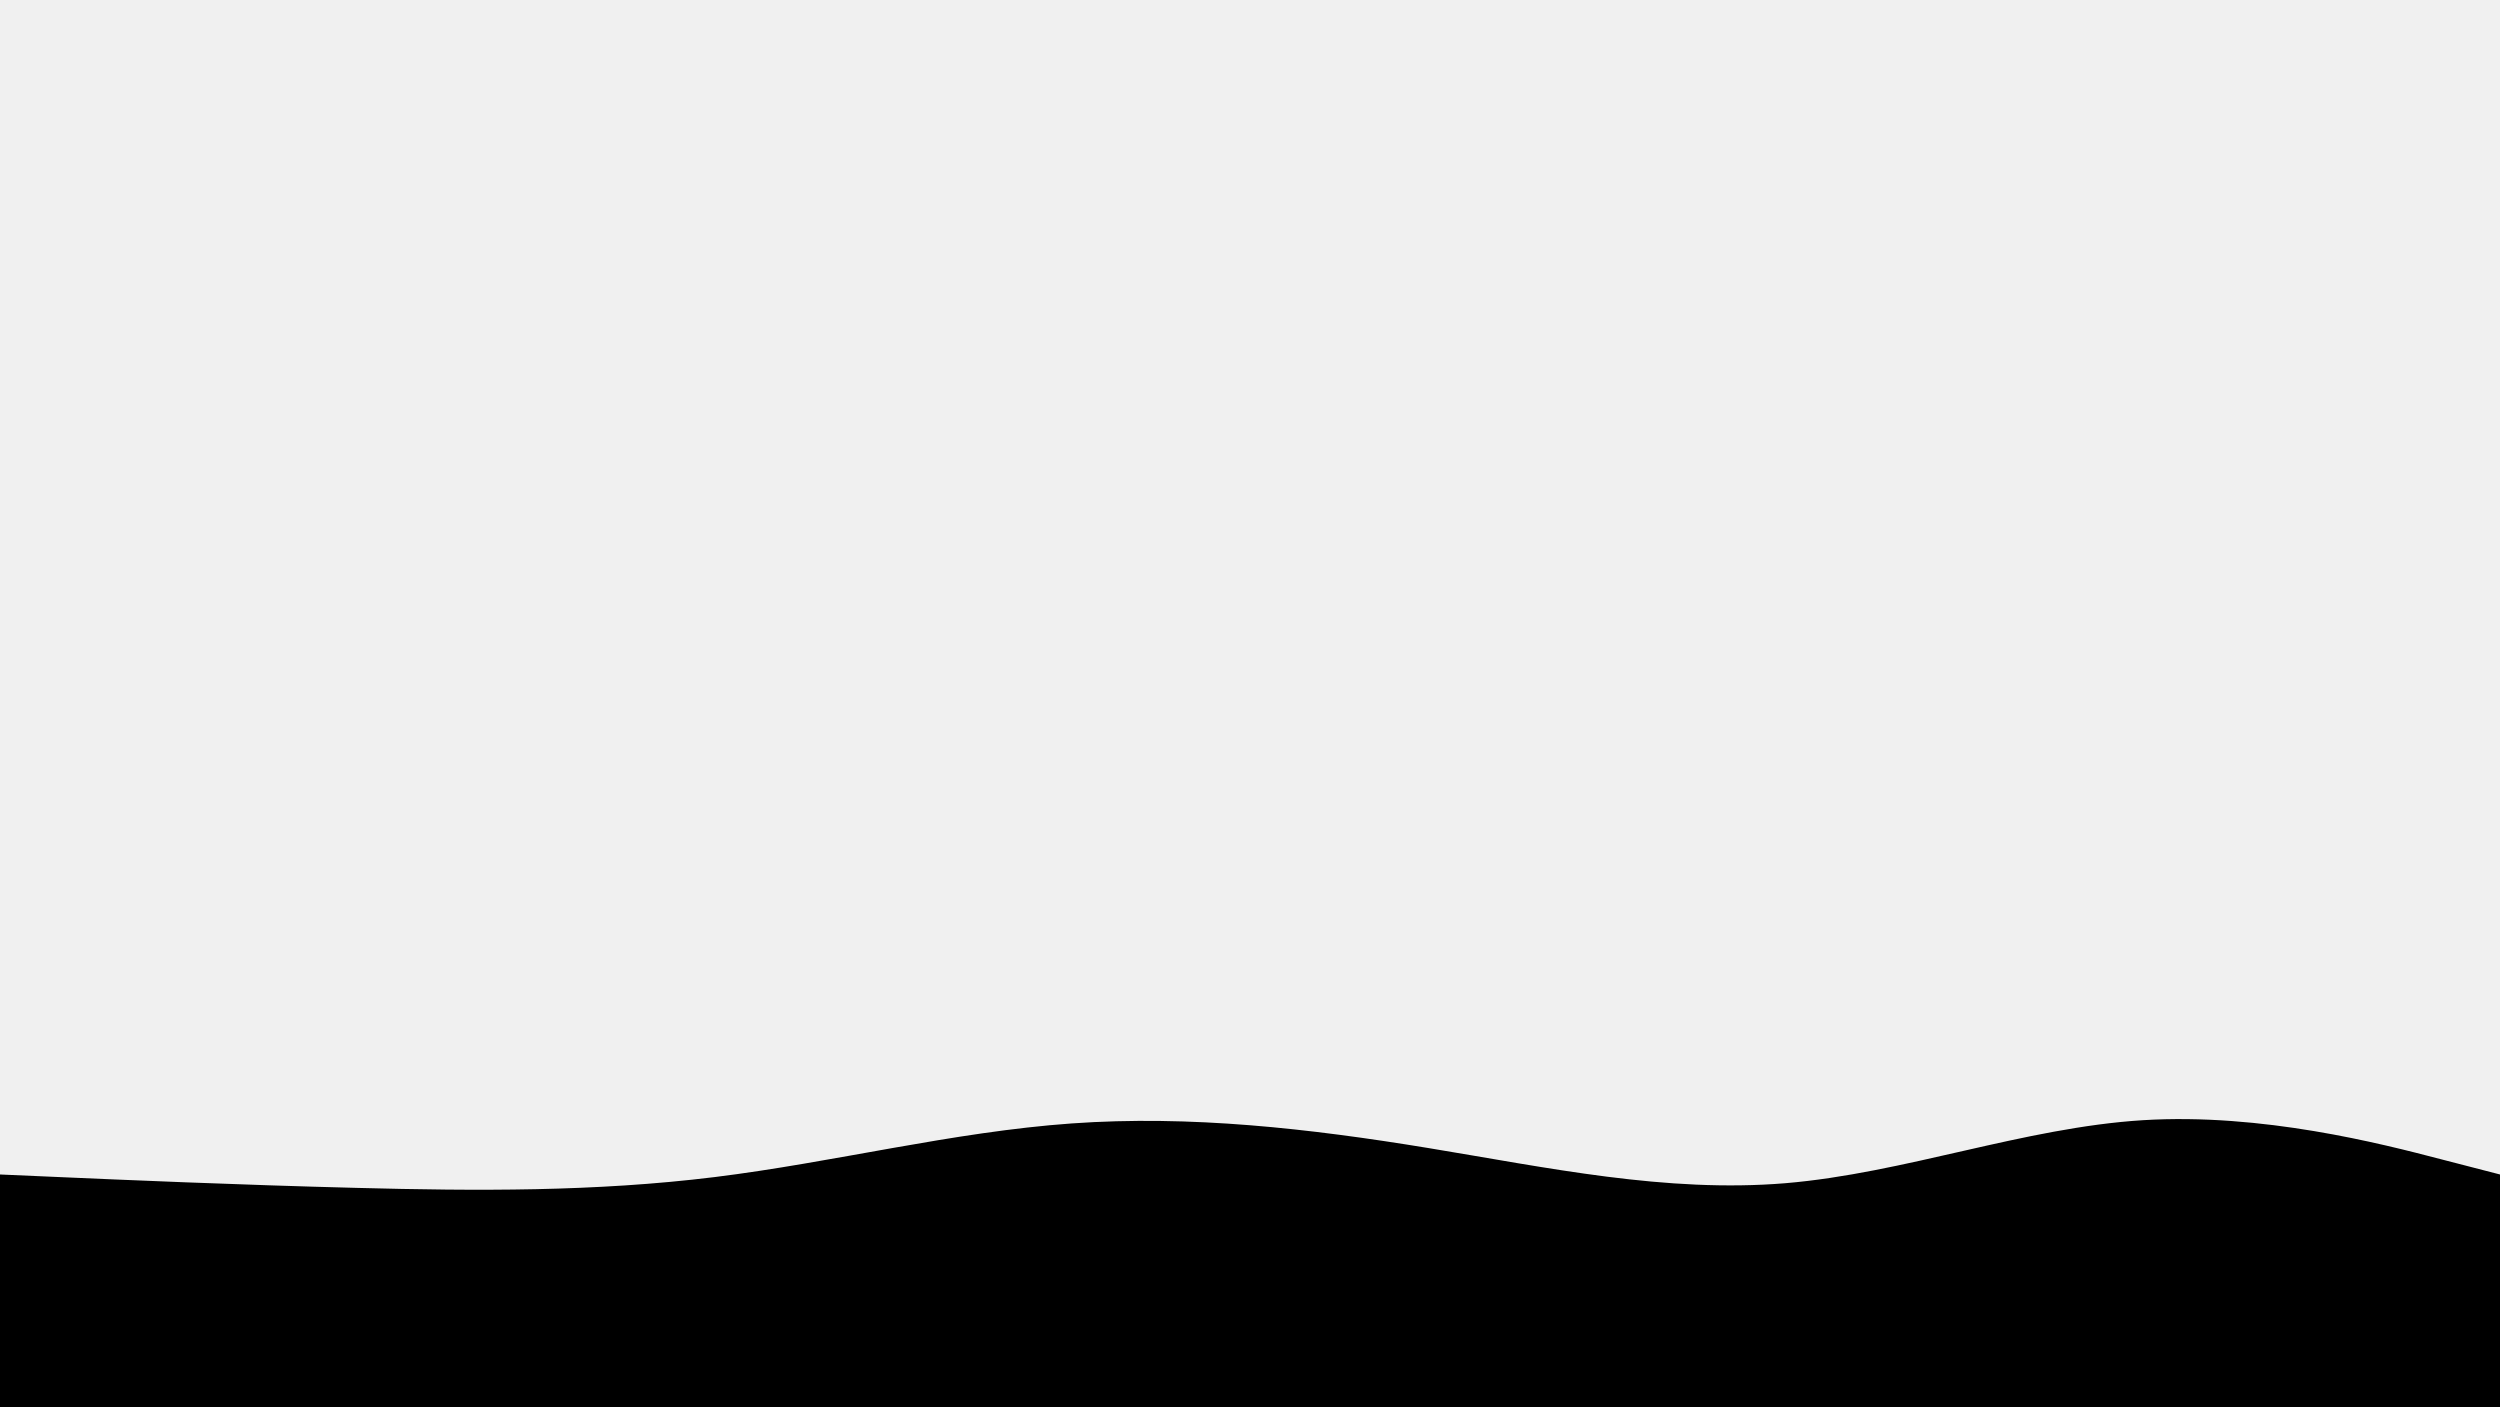
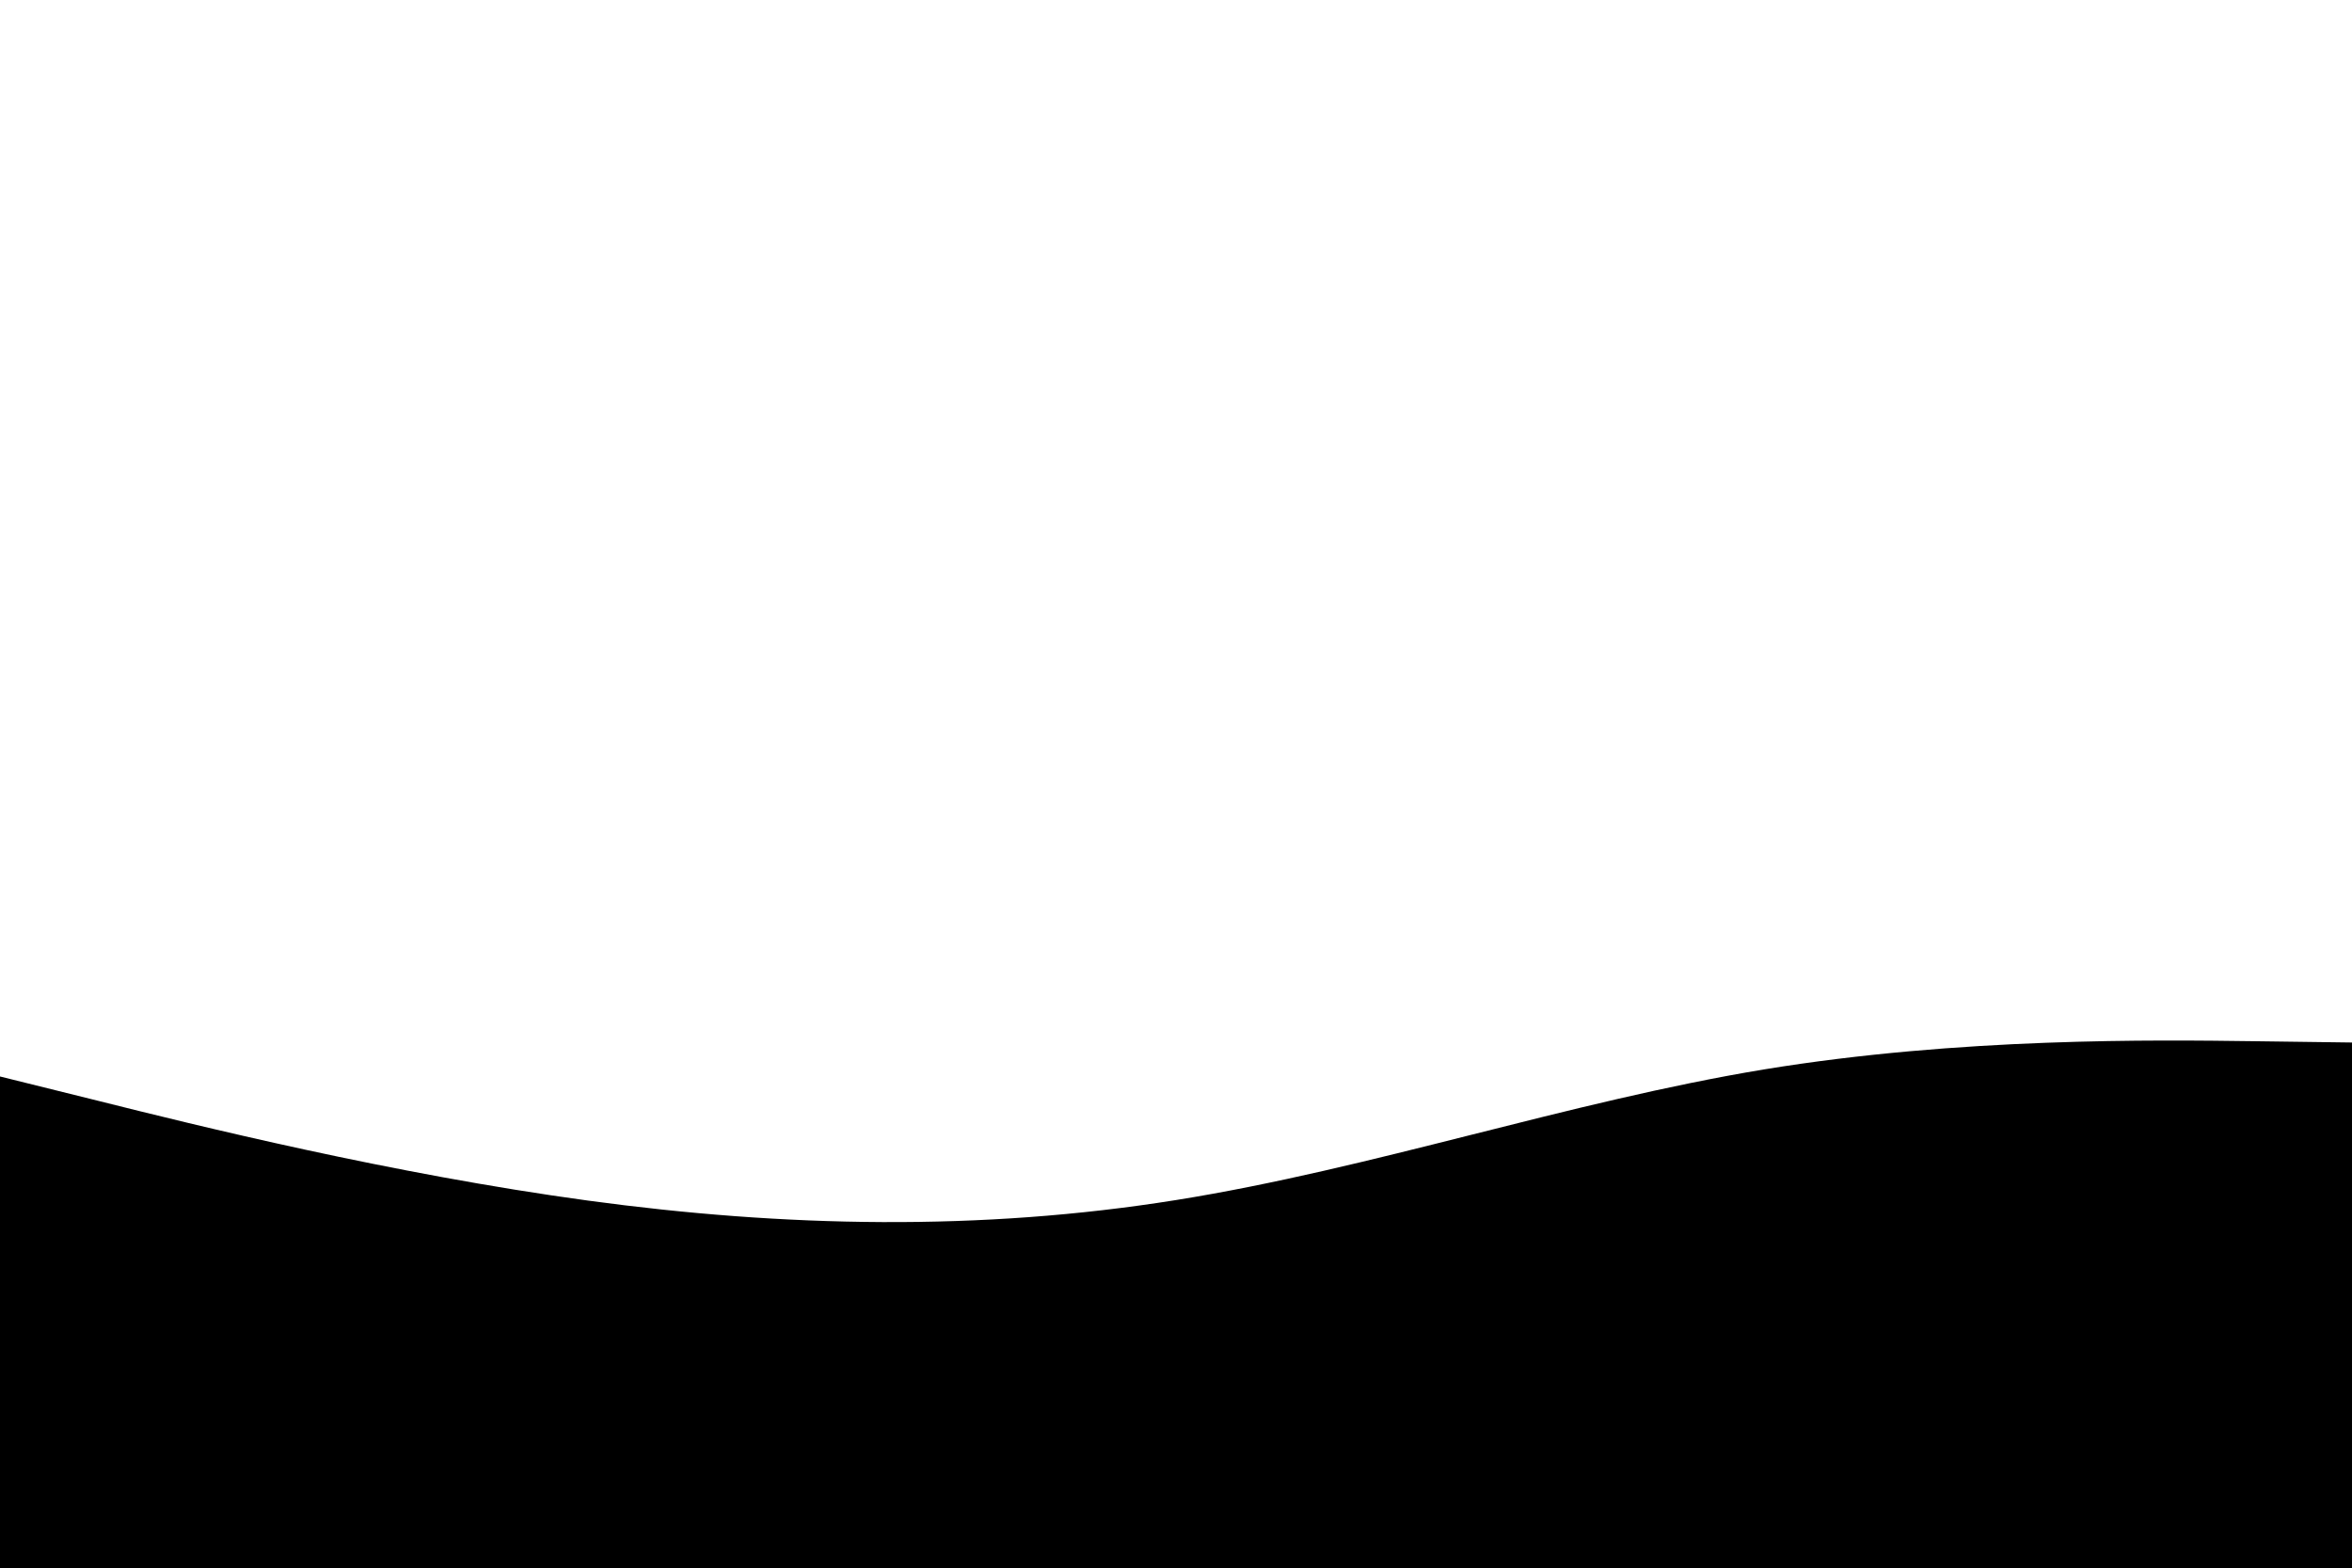
- <svg xmlns="http://www.w3.org/2000/svg" id="visual" viewBox="0 0 1920 1080" width="1920" height="1080" version="1.1">
-   <path d="M0 902L45.7 904C91.3 906 182.7 910 274.2 912.3C365.7 914.7 457.3 915.3 548.8 904C640.3 892.7 731.7 869.3 823 862.8C914.3 856.3 1005.7 866.7 1097 881.7C1188.3 896.7 1279.7 916.3 1371.2 908.7C1462.7 901 1554.3 866 1645.8 860.3C1737.3 854.7 1828.7 878.3 1874.3 890.2L1920 902L1920 1081L1874.3 1081C1828.7 1081 1737.3 1081 1645.8 1081C1554.3 1081 1462.7 1081 1371.2 1081C1279.7 1081 1188.3 1081 1097 1081C1005.7 1081 914.3 1081 823 1081C731.7 1081 640.3 1081 548.8 1081C457.3 1081 365.7 1081 274.2 1081C182.7 1081 91.3 1081 45.7 1081L0 1081Z" fill="#000000" stroke-linecap="round" stroke-linejoin="miter" />
+ <svg xmlns="http://www.w3.org/2000/svg" id="visual" viewBox="0 0 900 600" width="900" height="600" version="1.1">
+   <rect x="0" y="0" width="900" height="600" fill="#ffffff" />
+   <path d="M0 412L37.5 421.3C75 430.7 150 449.3 225 459.5C300 469.7 375 471.3 450 459.3C525 447.3 600 421.7 675 409.3C750 397 825 398 862.5 398.5L900 399L900 601L862.5 601C825 601 750 601 675 601C600 601 525 601 450 601C375 601 300 601 225 601C150 601 75 601 37.5 601L0 601Z" fill="#000000" stroke-linecap="round" stroke-linejoin="miter" />
</svg>
